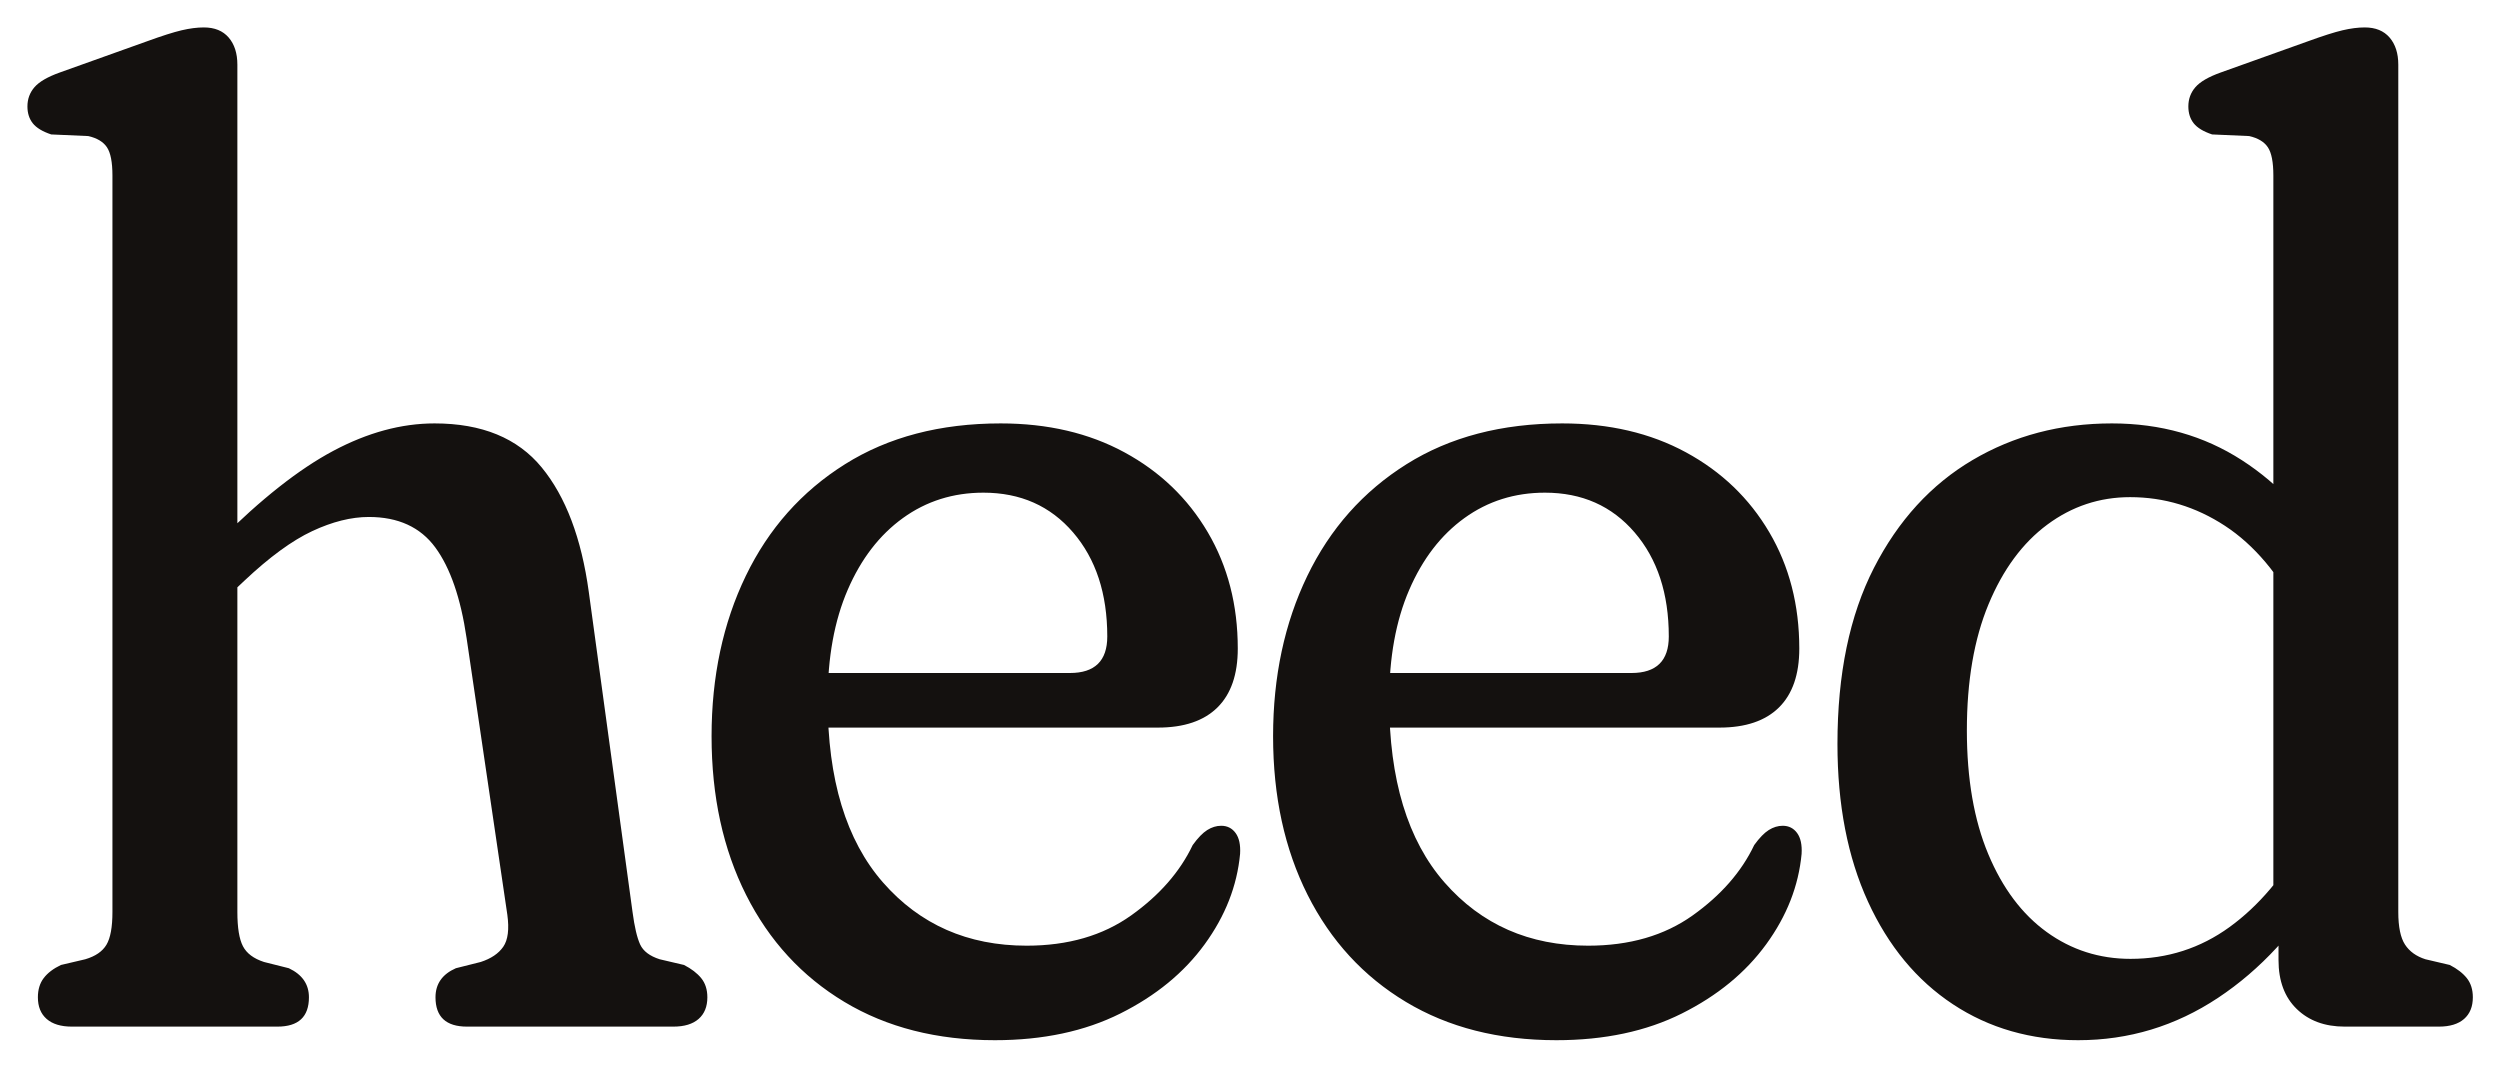
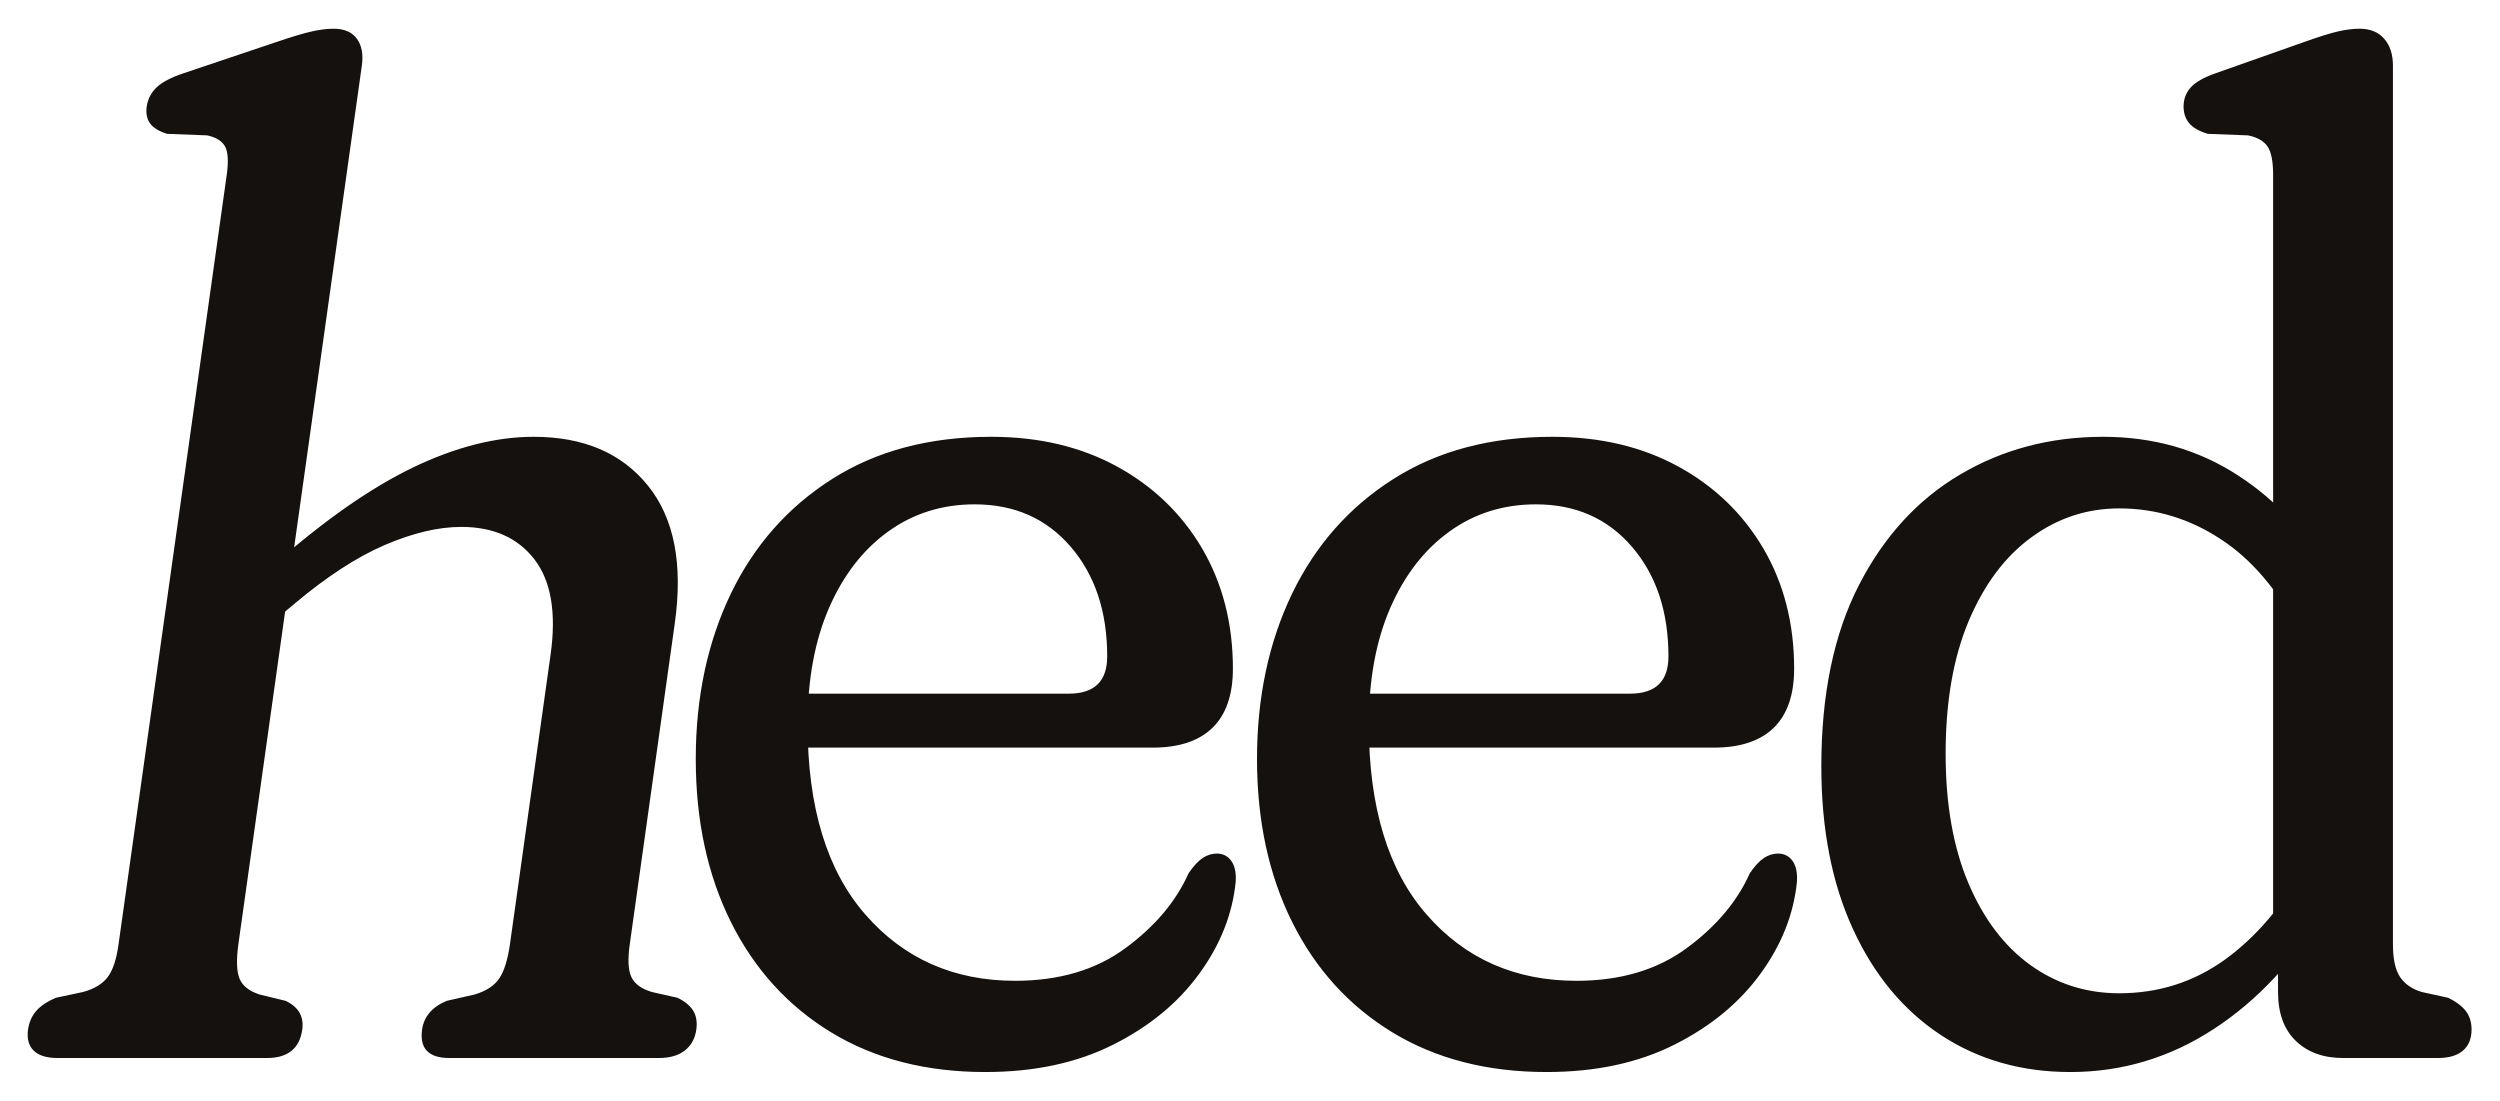
- <svg xmlns="http://www.w3.org/2000/svg" viewBox="-0.6 24.4 184.1 78.6" role="img" aria-label="heed">
-   <path fill="#14110F" d="M16.88 29.16V91.56Q16.88 93.29 17.29 94.08Q17.7 94.87 18.84 95.24L20.67 95.7Q22.15 96.4 22.15 97.84Q22.15 100.0 19.83 100.0H4.69Q3.48 100.0 2.835 99.435Q2.19 98.87 2.19 97.84Q2.19 96.99 2.62 96.425Q3.05 95.86 3.89 95.46L5.68 95.04Q6.8 94.71 7.24 93.97Q7.68 93.23 7.68 91.56V37.32Q7.68 35.85 7.275 35.245Q6.87 34.64 5.9 34.42L3.17 34.3Q2.21 33.98 1.815 33.48Q1.42 32.98 1.42 32.24Q1.42 31.42 1.94 30.82Q2.46 30.22 3.8 29.74L10.23 27.44Q11.88 26.84 12.775 26.63Q13.67 26.42 14.41 26.42Q15.6 26.42 16.24 27.165Q16.88 27.91 16.88 29.16ZM15.7 68.76 13.51 66.24 15.55 64.22Q20.15 59.62 23.945 57.6Q27.74 55.58 31.4 55.58Q36.63 55.58 39.29 58.82Q41.95 62.06 42.76 68L45.98 91.56Q46.2 93.21 46.54 93.95Q46.88 94.69 47.98 95.04L49.77 95.46Q50.59 95.88 51.04 96.435Q51.49 96.99 51.49 97.84Q51.49 98.87 50.845 99.435Q50.2 100.0 48.99 100.0H33.79Q31.47 100.0 31.47 97.84Q31.47 96.36 32.97 95.7L34.8 95.24Q35.94 94.87 36.46 94.12Q36.98 93.37 36.76 91.76L33.76 71.39Q33.11 66.97 31.46 64.72Q29.81 62.47 26.56 62.47Q24.62 62.47 22.395 63.51Q20.17 64.55 17.39 67.17ZM90.55 72.16Q90.55 75.02 89.05 76.5Q87.55 77.98 84.67 77.98H58.01V73.96H78.19Q80.94 73.96 80.94 71.27Q80.94 66.54 78.425 63.61Q75.91 60.68 71.82 60.68Q68.48 60.68 65.89 62.55Q63.3 64.42 61.825 67.835Q60.35 71.25 60.35 75.95Q60.35 84.73 64.425 89.385Q68.5 94.04 75 94.04Q79.57 94.04 82.7 91.81Q85.83 89.58 87.23 86.63Q87.8 85.84 88.3 85.525Q88.8 85.21 89.33 85.21Q90 85.21 90.39 85.745Q90.78 86.28 90.72 87.28Q90.39 90.81 88.11 93.94Q85.83 97.07 81.9 99.035Q77.97 101.0 72.66 101.0Q66.27 101.0 61.58 98.18Q56.89 95.36 54.345 90.305Q51.8 85.25 51.8 78.62Q51.8 72.03 54.32 66.81Q56.84 61.59 61.625 58.585Q66.41 55.58 73.09 55.58Q78.28 55.58 82.205 57.71Q86.13 59.84 88.34 63.595Q90.55 67.35 90.55 72.16ZM131.9 72.16Q131.9 75.02 130.4 76.5Q128.9 77.98 126.02 77.98H99.36V73.96H119.54Q122.29 73.96 122.29 71.27Q122.29 66.54 119.775 63.61Q117.26 60.68 113.17 60.68Q109.83 60.68 107.24 62.55Q104.65 64.42 103.175 67.835Q101.7 71.25 101.7 75.95Q101.7 84.73 105.775 89.385Q109.85 94.04 116.35 94.04Q120.92 94.04 124.05 91.81Q127.18 89.58 128.58 86.63Q129.15 85.84 129.65 85.525Q130.15 85.21 130.68 85.21Q131.35 85.21 131.74 85.745Q132.13 86.28 132.07 87.28Q131.74 90.81 129.46 93.94Q127.18 97.07 123.25 99.035Q119.32 101.0 114.01 101.0Q107.62 101.0 102.93 98.18Q98.24 95.36 95.695 90.305Q93.15 85.25 93.15 78.62Q93.15 72.03 95.67 66.81Q98.19 61.59 102.975 58.585Q107.76 55.58 114.44 55.58Q119.63 55.58 123.555 57.71Q127.48 59.84 129.69 63.595Q131.9 67.35 131.9 72.16ZM167.19 91.73 166.81 91.17V37.32Q166.81 35.85 166.405 35.245Q166 34.64 165.03 34.42L162.3 34.3Q161.34 33.98 160.945 33.48Q160.55 32.98 160.55 32.24Q160.55 31.42 161.07 30.82Q161.59 30.22 162.93 29.74L169.36 27.44Q171.01 26.84 171.905 26.63Q172.8 26.42 173.54 26.42Q174.73 26.42 175.37 27.165Q176.01 27.91 176.01 29.16V91.56Q176.01 93.2 176.505 93.96Q177 94.72 178.01 95.04L179.8 95.46Q180.62 95.88 181.06 96.435Q181.5 96.99 181.5 97.84Q181.5 98.87 180.855 99.435Q180.21 100.0 179 100.0H172.06Q169.87 100.0 168.53 98.7Q167.19 97.4 167.19 95.1ZM134.71 79.18Q134.71 71.47 137.395 66.225Q140.08 60.98 144.655 58.28Q149.23 55.58 154.92 55.58Q160.3 55.58 164.495 58.29Q168.69 61 171.17 65.62L168.74 69.63Q166.47 65.23 163.245 63.12Q160.02 61.01 156.26 61.01Q152.89 61.01 150.16 63.035Q147.43 65.06 145.835 68.9Q144.24 72.74 144.24 78.19Q144.24 83.53 145.815 87.295Q147.39 91.06 150.12 93.035Q152.85 95.01 156.29 95.01Q160.36 95.01 163.59 92.665Q166.82 90.32 169.14 86.1L170.71 89.23Q167.43 94.77 162.73 97.885Q158.03 101.0 152.44 101.0Q147.22 101.0 143.215 98.355Q139.21 95.71 136.96 90.8Q134.71 85.89 134.71 79.18Z" />
+ <svg xmlns="http://www.w3.org/2000/svg" viewBox="0.5 24.5 178.4 78.5" role="img" aria-label="heed">
+   <path fill="#14110F" d="M19.57 69.21 17.77 66.78 20.09 64.76Q25.42 60.06 29.97 57.86Q34.53 55.67 38.58 55.67Q43.93 55.67 46.74 59.16Q49.55 62.64 48.65 69.0L45.44 91.88Q45.21 93.5 45.56 94.23Q45.91 94.96 47.02 95.29L48.84 95.7Q49.61 96.07 49.96 96.61Q50.3 97.16 50.19 97.97Q50.05 98.94 49.36 99.47Q48.68 100.0 47.51 100.0H32.57Q30.34 100.0 30.62 97.97Q30.82 96.57 32.38 95.92L34.36 95.47Q35.59 95.11 36.12 94.33Q36.65 93.56 36.89 91.88L39.79 71.21Q40.42 66.74 38.64 64.42Q36.85 62.1 33.42 62.1Q30.97 62.1 27.96 63.39Q24.96 64.68 21.48 67.61ZM26.32 29.19 17.51 91.88Q17.28 93.56 17.59 94.33Q17.91 95.11 19.03 95.47L20.88 95.92Q22.26 96.57 22.07 97.97Q21.78 100.0 19.55 100.0H4.61Q3.44 100.0 2.9 99.47Q2.37 98.94 2.5 97.97Q2.62 97.16 3.11 96.61Q3.61 96.07 4.49 95.7L6.42 95.29Q7.63 94.96 8.18 94.23Q8.74 93.5 8.96 91.88L16.68 36.98Q16.88 35.54 16.56 34.95Q16.23 34.36 15.28 34.16L12.42 34.05Q11.51 33.76 11.19 33.28Q10.87 32.8 10.97 32.1Q11.08 31.32 11.66 30.75Q12.24 30.18 13.59 29.73L20.16 27.52Q21.83 26.95 22.72 26.75Q23.6 26.55 24.31 26.55Q25.45 26.55 25.97 27.27Q26.49 27.98 26.32 29.19ZM88.48 72.22Q88.48 75 87.03 76.43Q85.57 77.85 82.76 77.85H55.93V74H76.77Q79.51 74 79.51 71.34Q79.51 66.54 76.9 63.51Q74.3 60.49 70.05 60.49Q66.57 60.49 63.88 62.43Q61.19 64.37 59.66 67.88Q58.13 71.4 58.13 76.2Q58.13 85.05 62.26 89.77Q66.38 94.49 72.94 94.49Q77.65 94.49 80.81 92.16Q83.97 89.84 85.32 86.81Q85.85 86.04 86.33 85.72Q86.81 85.41 87.33 85.41Q87.99 85.41 88.37 85.94Q88.74 86.46 88.68 87.42Q88.33 90.91 86.06 94.01Q83.8 97.11 79.93 99.05Q76.05 101.0 70.81 101.0Q64.48 101.0 59.83 98.18Q55.19 95.36 52.67 90.32Q50.15 85.27 50.15 78.66Q50.15 72.08 52.65 66.87Q55.16 61.67 59.9 58.67Q64.63 55.67 71.23 55.67Q76.33 55.67 80.21 57.79Q84.09 59.91 86.29 63.65Q88.48 67.4 88.48 72.22ZM128.53 72.22Q128.53 75 127.08 76.43Q125.62 77.85 122.81 77.85H95.98V74H116.82Q119.56 74 119.56 71.34Q119.56 66.54 116.95 63.51Q114.35 60.49 110.1 60.49Q106.62 60.49 103.93 62.43Q101.24 64.37 99.71 67.88Q98.18 71.4 98.18 76.2Q98.18 85.05 102.31 89.77Q106.43 94.49 112.99 94.49Q117.7 94.49 120.86 92.16Q124.02 89.84 125.37 86.81Q125.9 86.04 126.38 85.72Q126.86 85.41 127.38 85.41Q128.04 85.41 128.42 85.94Q128.79 86.46 128.73 87.42Q128.38 90.91 126.11 94.01Q123.85 97.11 119.98 99.05Q116.1 101.0 110.86 101.0Q104.53 101.0 99.88 98.18Q95.24 95.36 92.72 90.32Q90.2 85.27 90.2 78.66Q90.2 72.08 92.7 66.87Q95.21 61.67 99.95 58.67Q104.68 55.67 111.28 55.67Q116.38 55.67 120.26 57.79Q124.14 59.91 126.34 63.65Q128.53 67.4 128.53 72.22ZM163.06 91.84 162.71 91.25V36.98Q162.71 35.54 162.31 34.95Q161.9 34.36 160.92 34.16L158.04 34.05Q157.1 33.76 156.71 33.28Q156.32 32.8 156.32 32.1Q156.32 31.32 156.82 30.75Q157.32 30.18 158.6 29.73L164.86 27.52Q166.45 26.95 167.31 26.75Q168.17 26.55 168.88 26.55Q170.02 26.55 170.64 27.27Q171.26 27.98 171.26 29.19V91.88Q171.26 93.47 171.77 94.22Q172.28 94.98 173.32 95.29L175.2 95.7Q176.01 96.09 176.44 96.62Q176.87 97.16 176.87 97.97Q176.87 98.94 176.26 99.47Q175.64 100.0 174.48 100.0H167.71Q165.59 100.0 164.32 98.77Q163.06 97.54 163.06 95.29ZM130.47 79.18Q130.47 71.49 133.15 66.26Q135.83 61.04 140.38 58.36Q144.93 55.67 150.57 55.67Q155.96 55.67 160.18 58.41Q164.41 61.14 166.86 65.75L164.61 69.61Q162.29 65.13 158.95 62.96Q155.62 60.78 151.73 60.78Q148.27 60.78 145.45 62.85Q142.63 64.91 140.98 68.83Q139.34 72.74 139.34 78.28Q139.34 83.68 140.96 87.51Q142.58 91.34 145.38 93.36Q148.19 95.38 151.73 95.38Q155.93 95.38 159.27 92.98Q162.6 90.57 164.99 86.28L166.44 89.37Q163.19 94.85 158.49 97.92Q153.78 101.0 148.24 101.0Q143.01 101.0 139 98.36Q134.98 95.71 132.73 90.8Q130.47 85.9 130.47 79.18Z" />
</svg>
